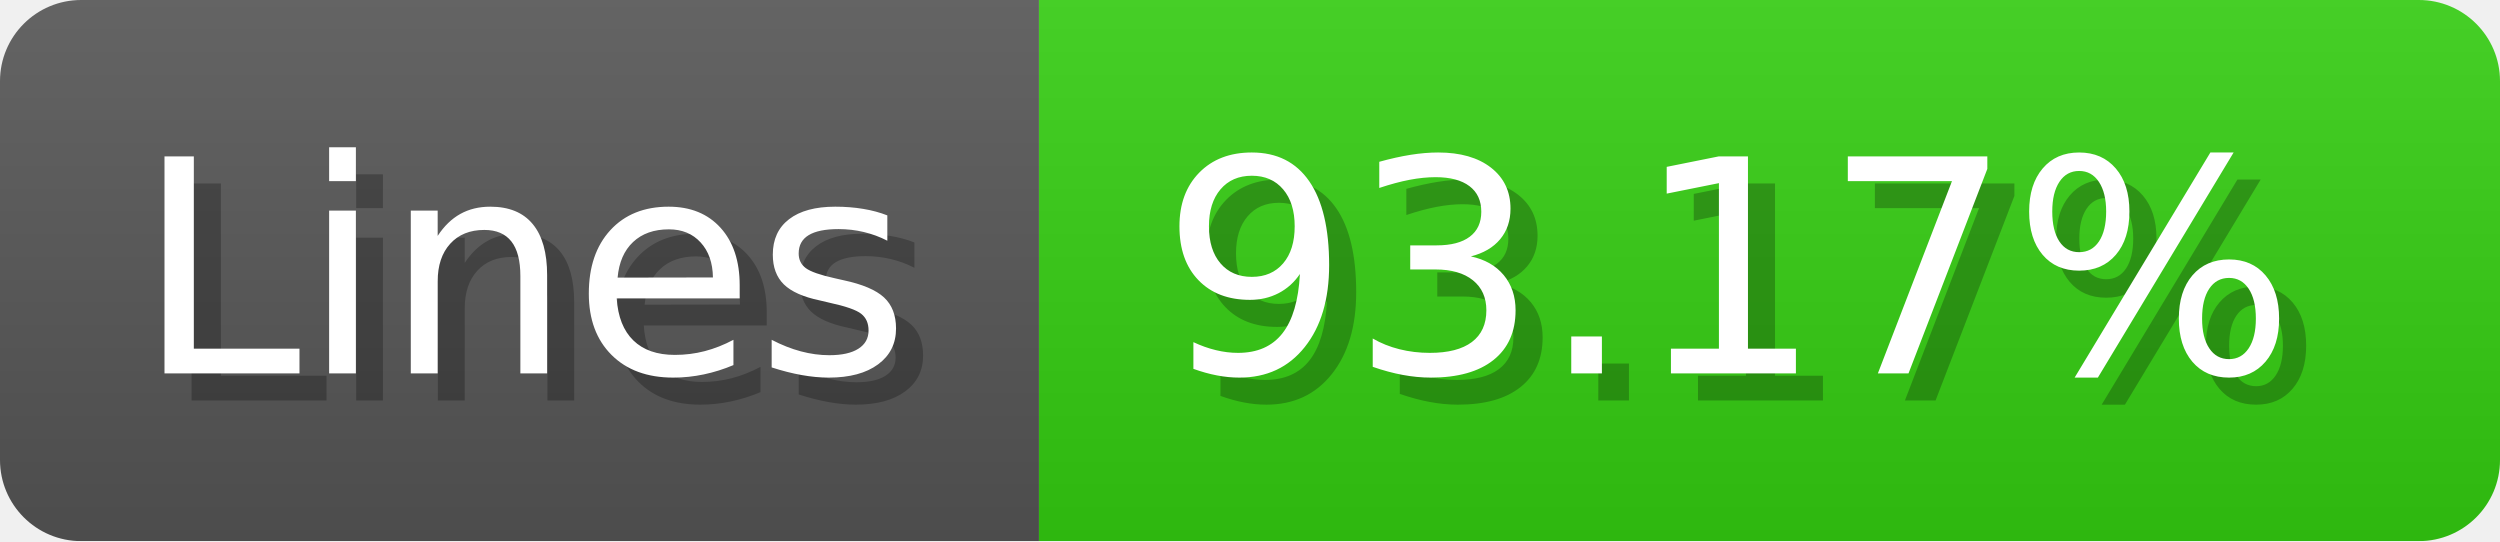
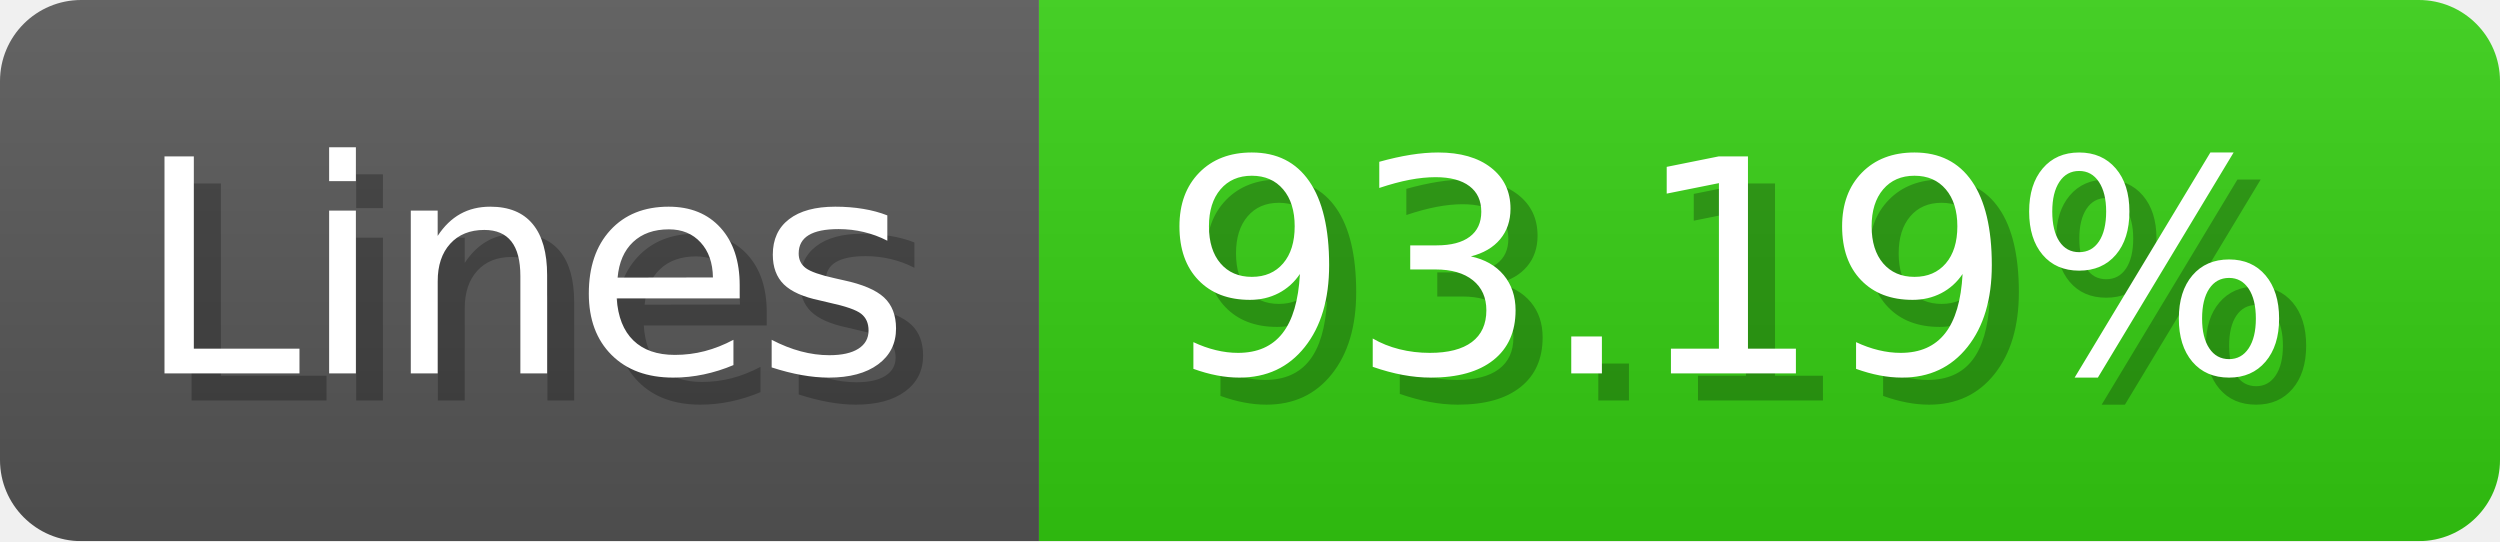
- <svg xmlns="http://www.w3.org/2000/svg" width="92.4" height="20" viewBox="0 0 924 200" role="img" aria-label="Lines: 93.17%">
+ <svg xmlns="http://www.w3.org/2000/svg" width="92.4" height="20" viewBox="0 0 924 200" role="img" aria-label="Lines: 93.19%">
  <linearGradient id="a" x2="0" y2="100%">
    <stop offset="0" stop-opacity=".1" stop-color="#EEE" />
    <stop offset="1" stop-opacity=".1" />
  </linearGradient>
  <mask id="m">
    <rect width="924" height="200" rx="30" fill="#FFF" />
  </mask>
  <g mask="url(#m)">
    <rect width="384" height="200" fill="#555" />
    <rect width="540" height="200" fill="#3C1" x="384" />
    <rect width="924" height="200" fill="url(#a)" />
  </g>
  <g aria-hidden="true" fill="#fff" text-anchor="start" font-family="Verdana,DejaVu Sans,sans-serif" font-size="110">
    <text x="60" y="148" textLength="284" fill="#000" opacity="0.25">Lines</text>
    <text x="50" y="138" textLength="284">Lines</text>
-     <text x="439" y="148" textLength="440" fill="#000" opacity="0.25">93.17%</text>
-     <text x="429" y="138" textLength="440">93.17%</text>
+     <text x="439" y="148" textLength="440" fill="#000" opacity="0.25">93.19%</text>
+     <text x="429" y="138" textLength="440">93.19%</text>
  </g>
</svg>
